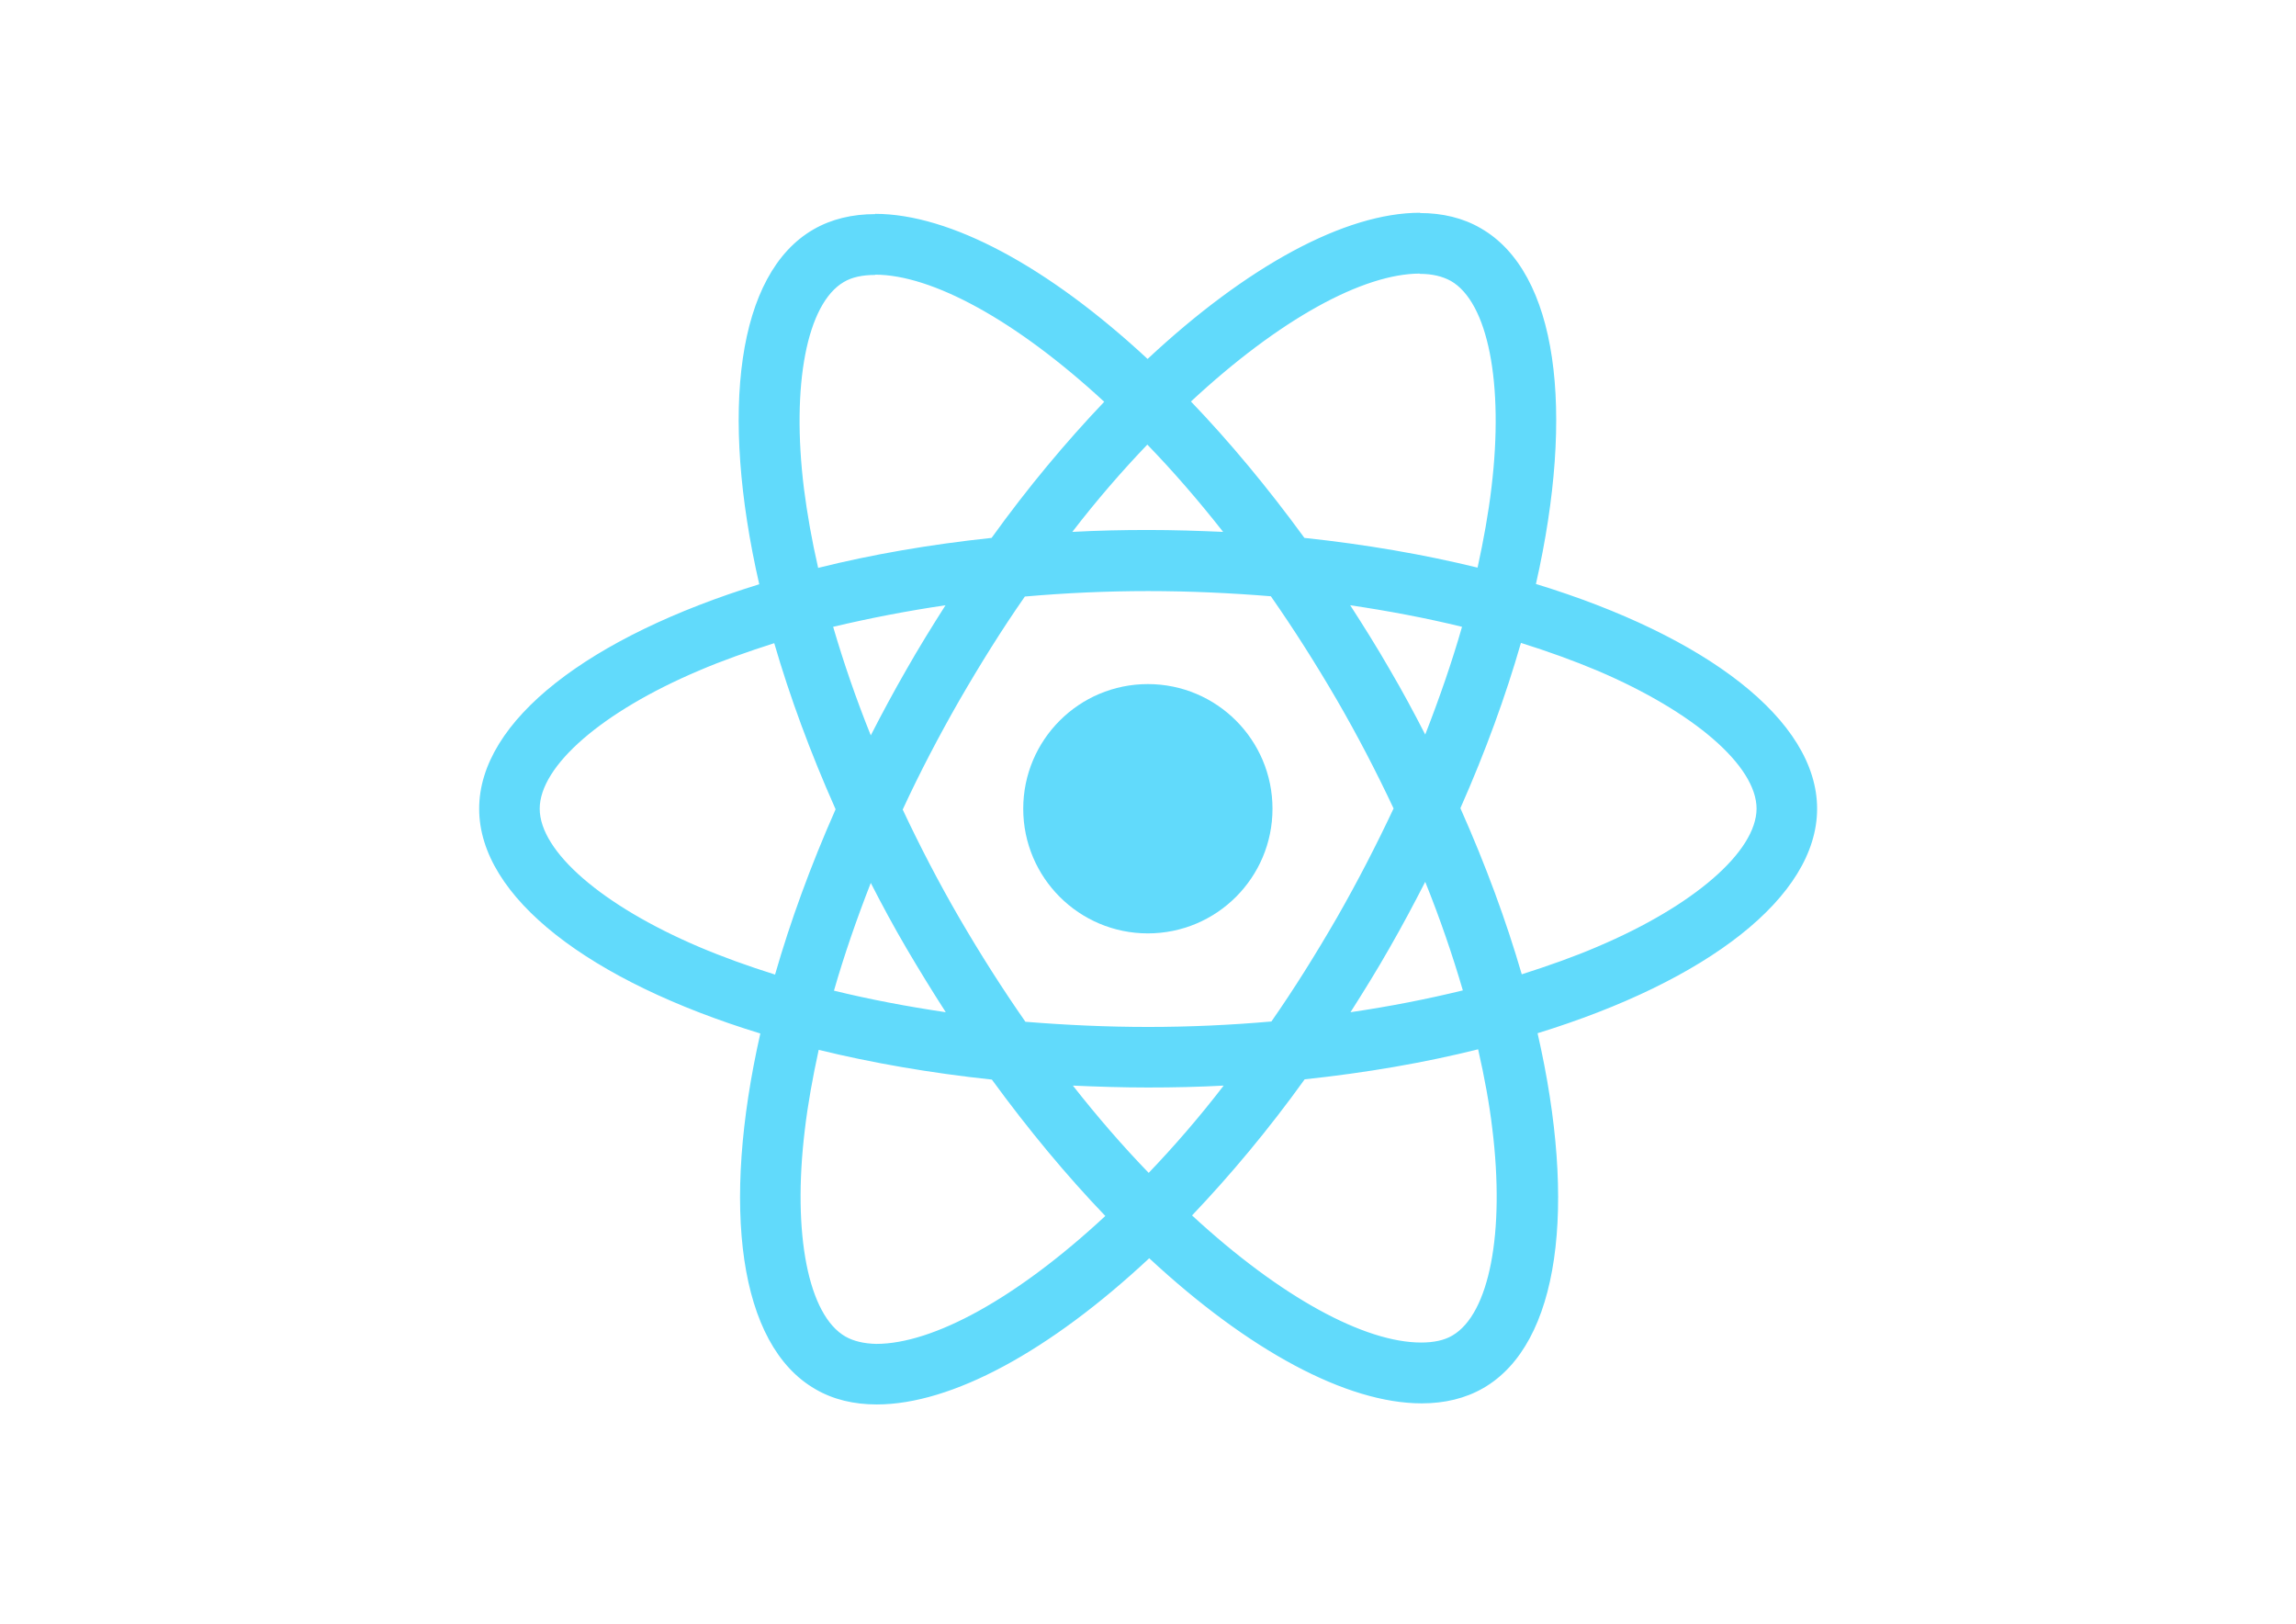
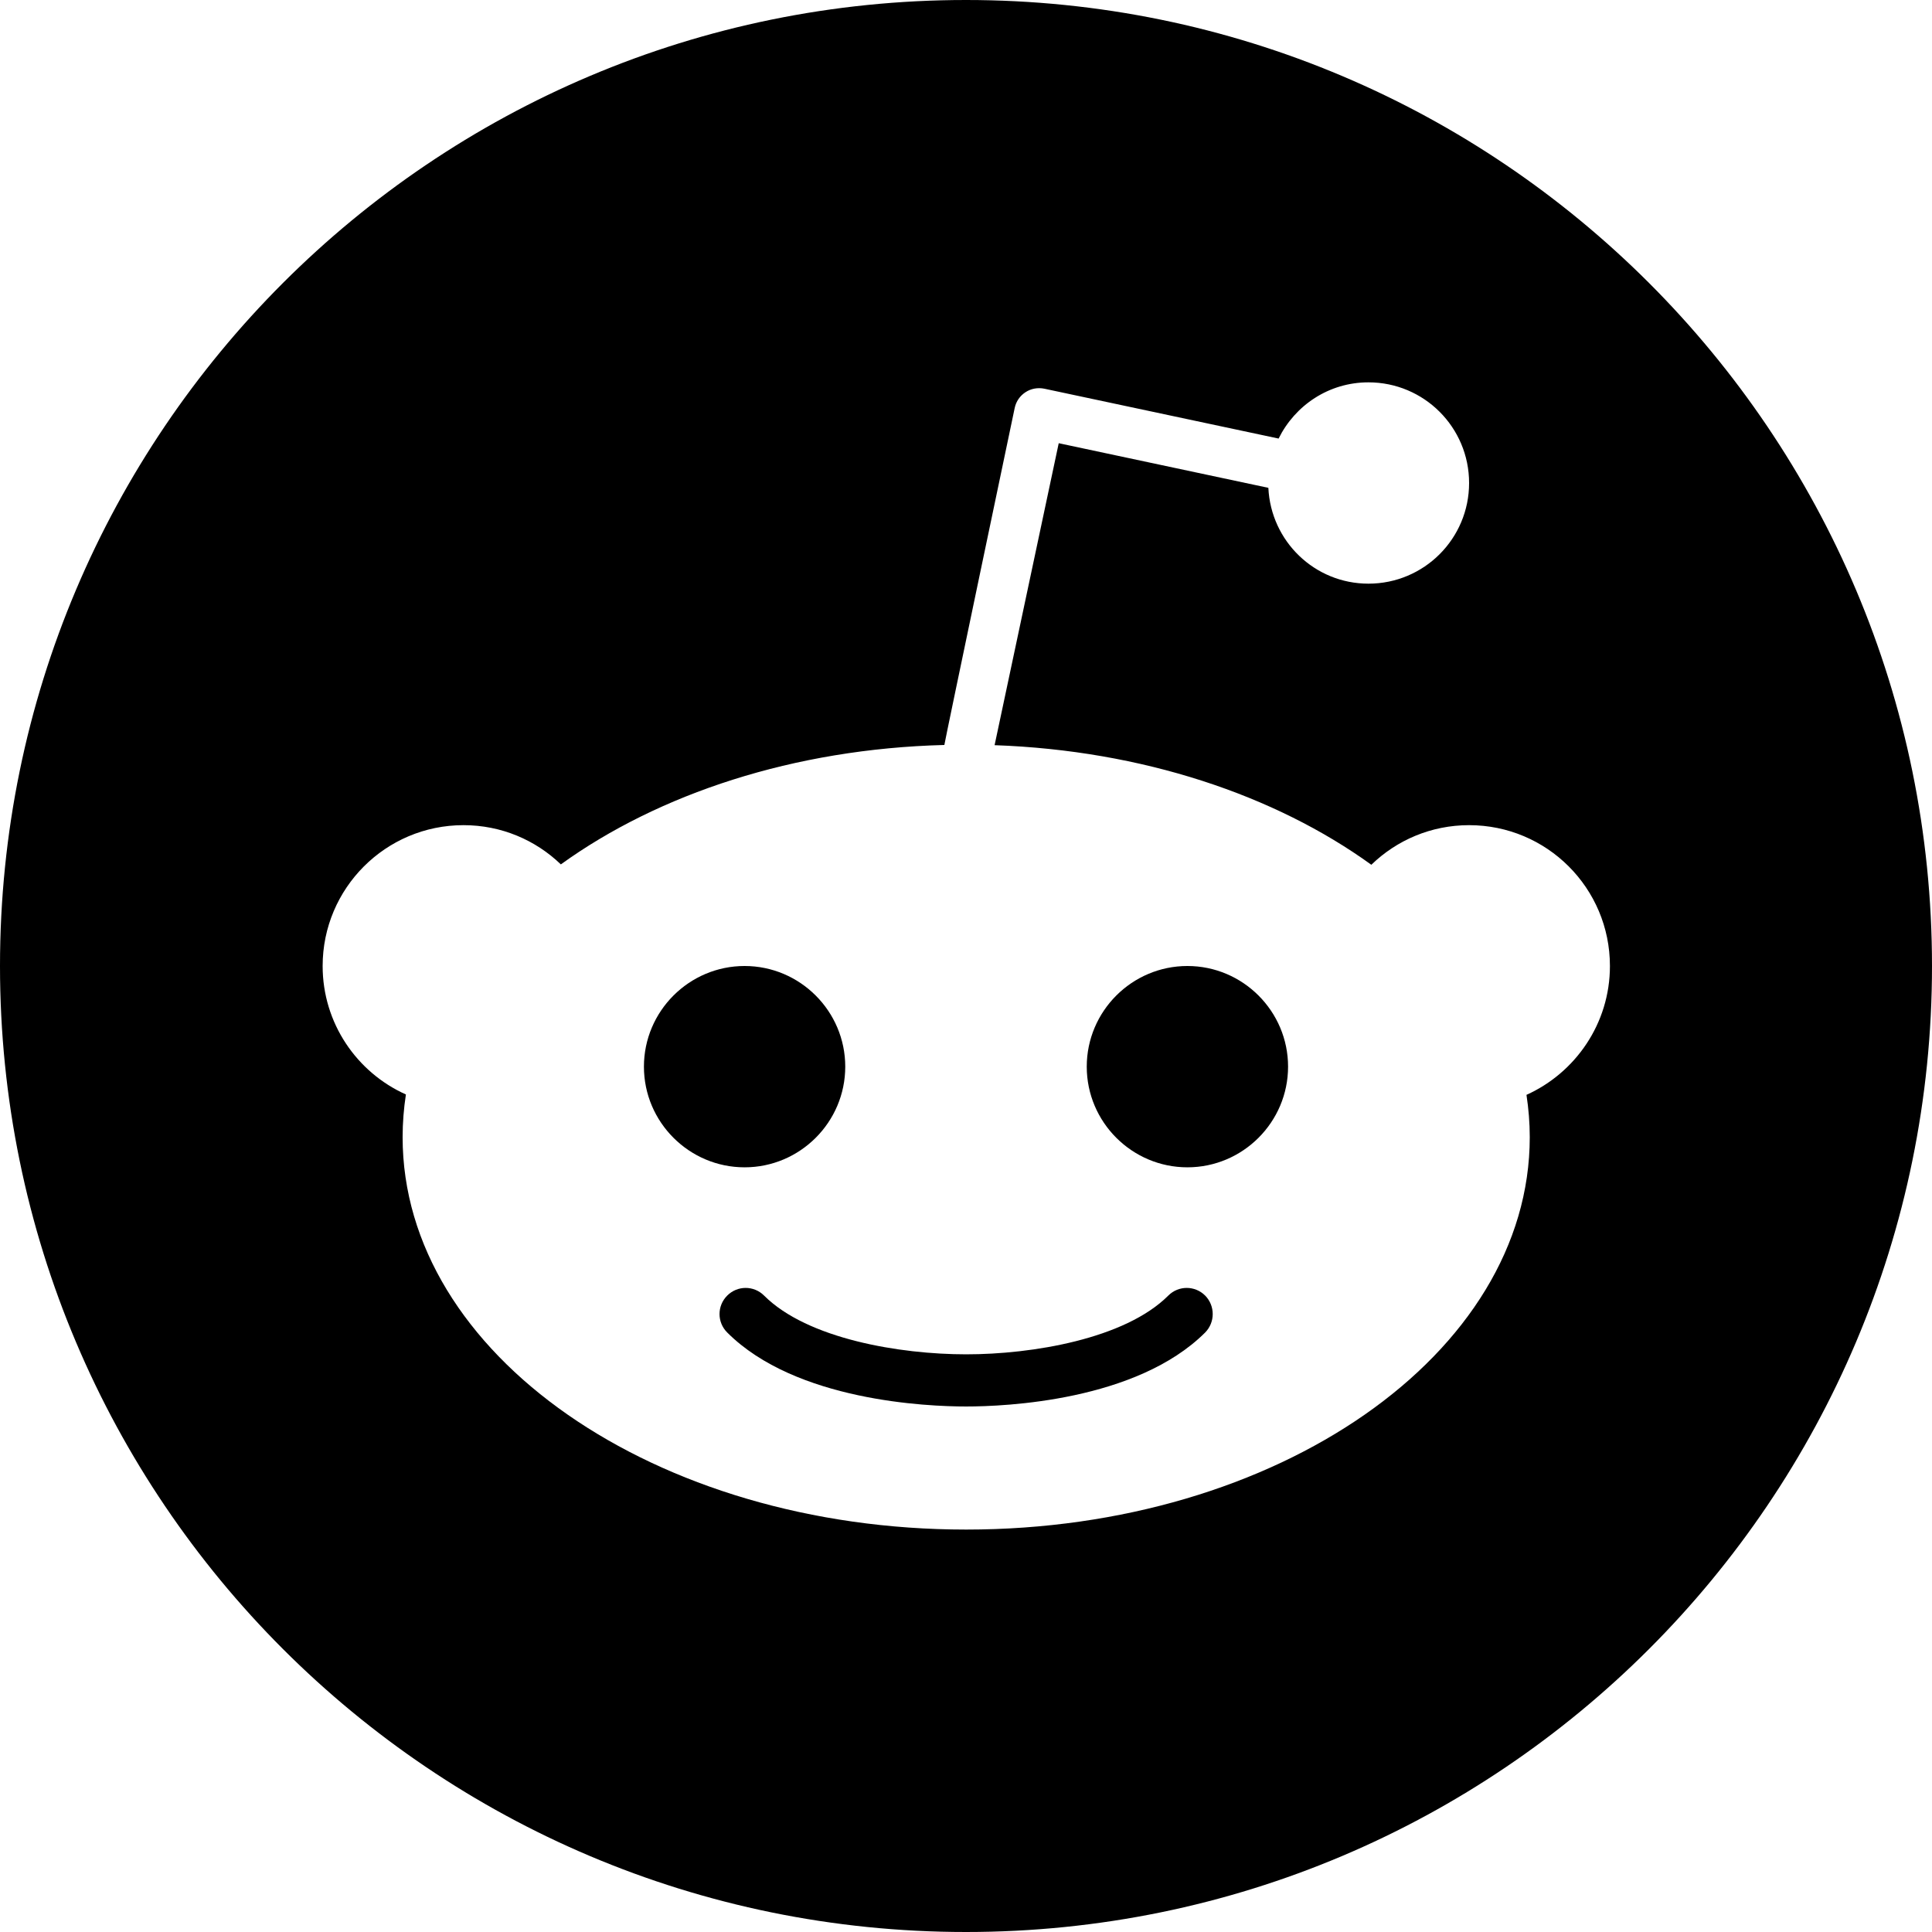
- <svg xmlns="http://www.w3.org/2000/svg" viewBox="0 0 841.9 595.3">
-   <g fill="#61DAFB">
-     <path d="M666.3 296.5c0-32.5-40.7-63.3-103.1-82.4 14.4-63.6 8-114.2-20.2-130.4-6.5-3.8-14.1-5.6-22.4-5.6v22.3c4.6 0 8.3.9 11.4 2.6 13.6 7.8 19.5 37.5 14.9 75.7-1.1 9.4-2.9 19.3-5.1 29.4-19.6-4.8-41-8.5-63.5-10.9-13.5-18.5-27.5-35.3-41.6-50 32.6-30.3 63.2-46.9 84-46.9V78c-27.5 0-63.5 19.6-99.9 53.6-36.4-33.8-72.4-53.2-99.9-53.2v22.3c20.7 0 51.4 16.5 84 46.6-14 14.7-28 31.4-41.3 49.9-22.6 2.4-44 6.1-63.6 11-2.3-10-4-19.7-5.2-29-4.7-38.2 1.1-67.9 14.6-75.8 3-1.8 6.9-2.6 11.5-2.6V78.5c-8.4 0-16 1.8-22.6 5.6-28.1 16.2-34.4 66.7-19.9 130.1-62.2 19.2-102.7 49.9-102.7 82.3 0 32.5 40.7 63.3 103.1 82.4-14.4 63.6-8 114.2 20.2 130.4 6.5 3.8 14.1 5.6 22.5 5.6 27.5 0 63.5-19.6 99.9-53.6 36.4 33.8 72.4 53.2 99.9 53.2 8.4 0 16-1.8 22.6-5.6 28.1-16.2 34.4-66.7 19.9-130.1 62-19.1 102.5-49.9 102.5-82.3zm-130.2-66.7c-3.7 12.9-8.3 26.2-13.5 39.5-4.1-8-8.4-16-13.1-24-4.6-8-9.5-15.8-14.4-23.4 14.2 2.1 27.9 4.7 41 7.9zm-45.8 106.5c-7.8 13.5-15.8 26.3-24.1 38.2-14.9 1.3-30 2-45.2 2-15.1 0-30.2-.7-45-1.9-8.3-11.9-16.4-24.6-24.2-38-7.6-13.1-14.5-26.4-20.8-39.8 6.2-13.4 13.2-26.8 20.7-39.9 7.8-13.5 15.8-26.3 24.1-38.2 14.9-1.3 30-2 45.2-2 15.1 0 30.2.7 45 1.9 8.3 11.9 16.4 24.6 24.2 38 7.6 13.1 14.5 26.4 20.8 39.8-6.3 13.4-13.2 26.8-20.7 39.9zm32.3-13c5.4 13.4 10 26.8 13.8 39.8-13.1 3.2-26.9 5.9-41.2 8 4.9-7.7 9.8-15.6 14.4-23.7 4.6-8 8.9-16.1 13-24.1zM421.2 430c-9.3-9.6-18.6-20.3-27.8-32 9 .4 18.2.7 27.5.7 9.4 0 18.7-.2 27.8-.7-9 11.7-18.3 22.4-27.5 32zm-74.4-58.9c-14.2-2.1-27.9-4.7-41-7.9 3.7-12.9 8.3-26.2 13.5-39.5 4.1 8 8.4 16 13.1 24 4.7 8 9.5 15.8 14.4 23.4zM420.7 163c9.3 9.6 18.6 20.3 27.8 32-9-.4-18.2-.7-27.5-.7-9.4 0-18.7.2-27.8.7 9-11.7 18.3-22.4 27.5-32zm-74 58.9c-4.9 7.7-9.8 15.6-14.4 23.7-4.6 8-8.9 16-13 24-5.4-13.4-10-26.8-13.8-39.8 13.1-3.1 26.9-5.8 41.2-7.9zm-90.5 125.2c-35.4-15.1-58.3-34.9-58.3-50.6 0-15.7 22.9-35.6 58.3-50.6 8.6-3.7 18-7 27.7-10.1 5.7 19.6 13.2 40 22.5 60.9-9.2 20.8-16.6 41.1-22.2 60.6-9.9-3.1-19.3-6.5-28-10.2zM310 490c-13.6-7.8-19.5-37.5-14.9-75.7 1.1-9.4 2.9-19.3 5.1-29.4 19.6 4.8 41 8.5 63.5 10.9 13.5 18.5 27.5 35.3 41.6 50-32.6 30.3-63.2 46.9-84 46.9-4.5-.1-8.3-1-11.3-2.7zm237.2-76.2c4.7 38.2-1.1 67.9-14.6 75.8-3 1.8-6.9 2.6-11.5 2.6-20.7 0-51.4-16.5-84-46.6 14-14.7 28-31.4 41.3-49.9 22.6-2.4 44-6.1 63.6-11 2.3 10.1 4.1 19.8 5.2 29.1zm38.5-66.7c-8.6 3.7-18 7-27.7 10.1-5.7-19.6-13.2-40-22.5-60.9 9.2-20.8 16.6-41.1 22.2-60.6 9.9 3.1 19.3 6.5 28.1 10.2 35.4 15.1 58.3 34.9 58.3 50.6-.1 15.7-23 35.6-58.4 50.6zM320.8 78.4z" />
-     <circle cx="420.9" cy="296.5" r="45.7" />
-     <path d="M520.5 78.1z" />
-   </g>
+ <svg xmlns="http://www.w3.org/2000/svg" height="512pt" viewBox="0 0 512 512" width="512pt">
+   <path d="m309.605 343.348c-11.469 11.469-36.043 15.562-53.555 15.562-17.562 0-42.086-4.094-53.555-15.562-2.715-2.715-7.066-2.715-9.777 0-2.715 2.715-2.715 7.066 0 9.777 18.176 18.176 53.094 19.609 63.332 19.609s45.105-1.434 63.336-19.609c2.66-2.715 2.66-7.066 0-9.777-2.715-2.715-7.066-2.715-9.781 0zm0 0" />
+   <path d="m224 282.676c0-14.695-11.98-26.676-26.676-26.676-14.691 0-26.676 11.98-26.676 26.676 0 14.691 11.984 26.676 26.676 26.676 14.695 0 26.676-11.98 26.676-26.676zm0 0" />
+   <path d="m256 0c-141.363 0-256 114.637-256 256s114.637 256 256 256 256-114.637 256-256-114.637-256-256-256zm148.531 290.148c.562 3.688.871 7.426.871 11.215 0 57.445-66.867 103.988-149.352 103.988s-149.352-46.543-149.352-103.988c0-3.84.309-7.629.871-11.316-13.004-5.836-22.066-18.891-22.066-34.047 0-20.582 16.691-37.324 37.324-37.324 10.035 0 19.098 3.941 25.805 10.395 25.906-18.688 61.75-30.621 101.633-31.645 0-.512 18.637-89.293 18.637-89.293.359-1.738 1.383-3.227 2.867-4.195 1.484-.973 3.277-1.281 5.02-.922l62.055 13.207c4.352-8.805 13.309-14.898 23.805-14.898 14.746 0 26.676 11.93 26.676 26.676s-11.93 26.676-26.676 26.676c-14.285 0-25.855-11.266-26.52-25.395l-55.555-11.828-16.996 80.027c39.168 1.379 74.344 13.258 99.84 31.691 6.707-6.5 15.82-10.496 25.906-10.496 20.637 0 37.324 16.691 37.324 37.324 0 15.258-9.164 28.312-22.117 34.148zm0 0" />
+   <path d="m314.676 256c-14.695 0-26.676 11.98-26.676 26.676 0 14.691 11.98 26.676 26.676 26.676 14.691 0 26.676-11.984 26.676-26.676 0-14.695-11.98-26.676-26.676-26.676zm0 0" />
</svg>
